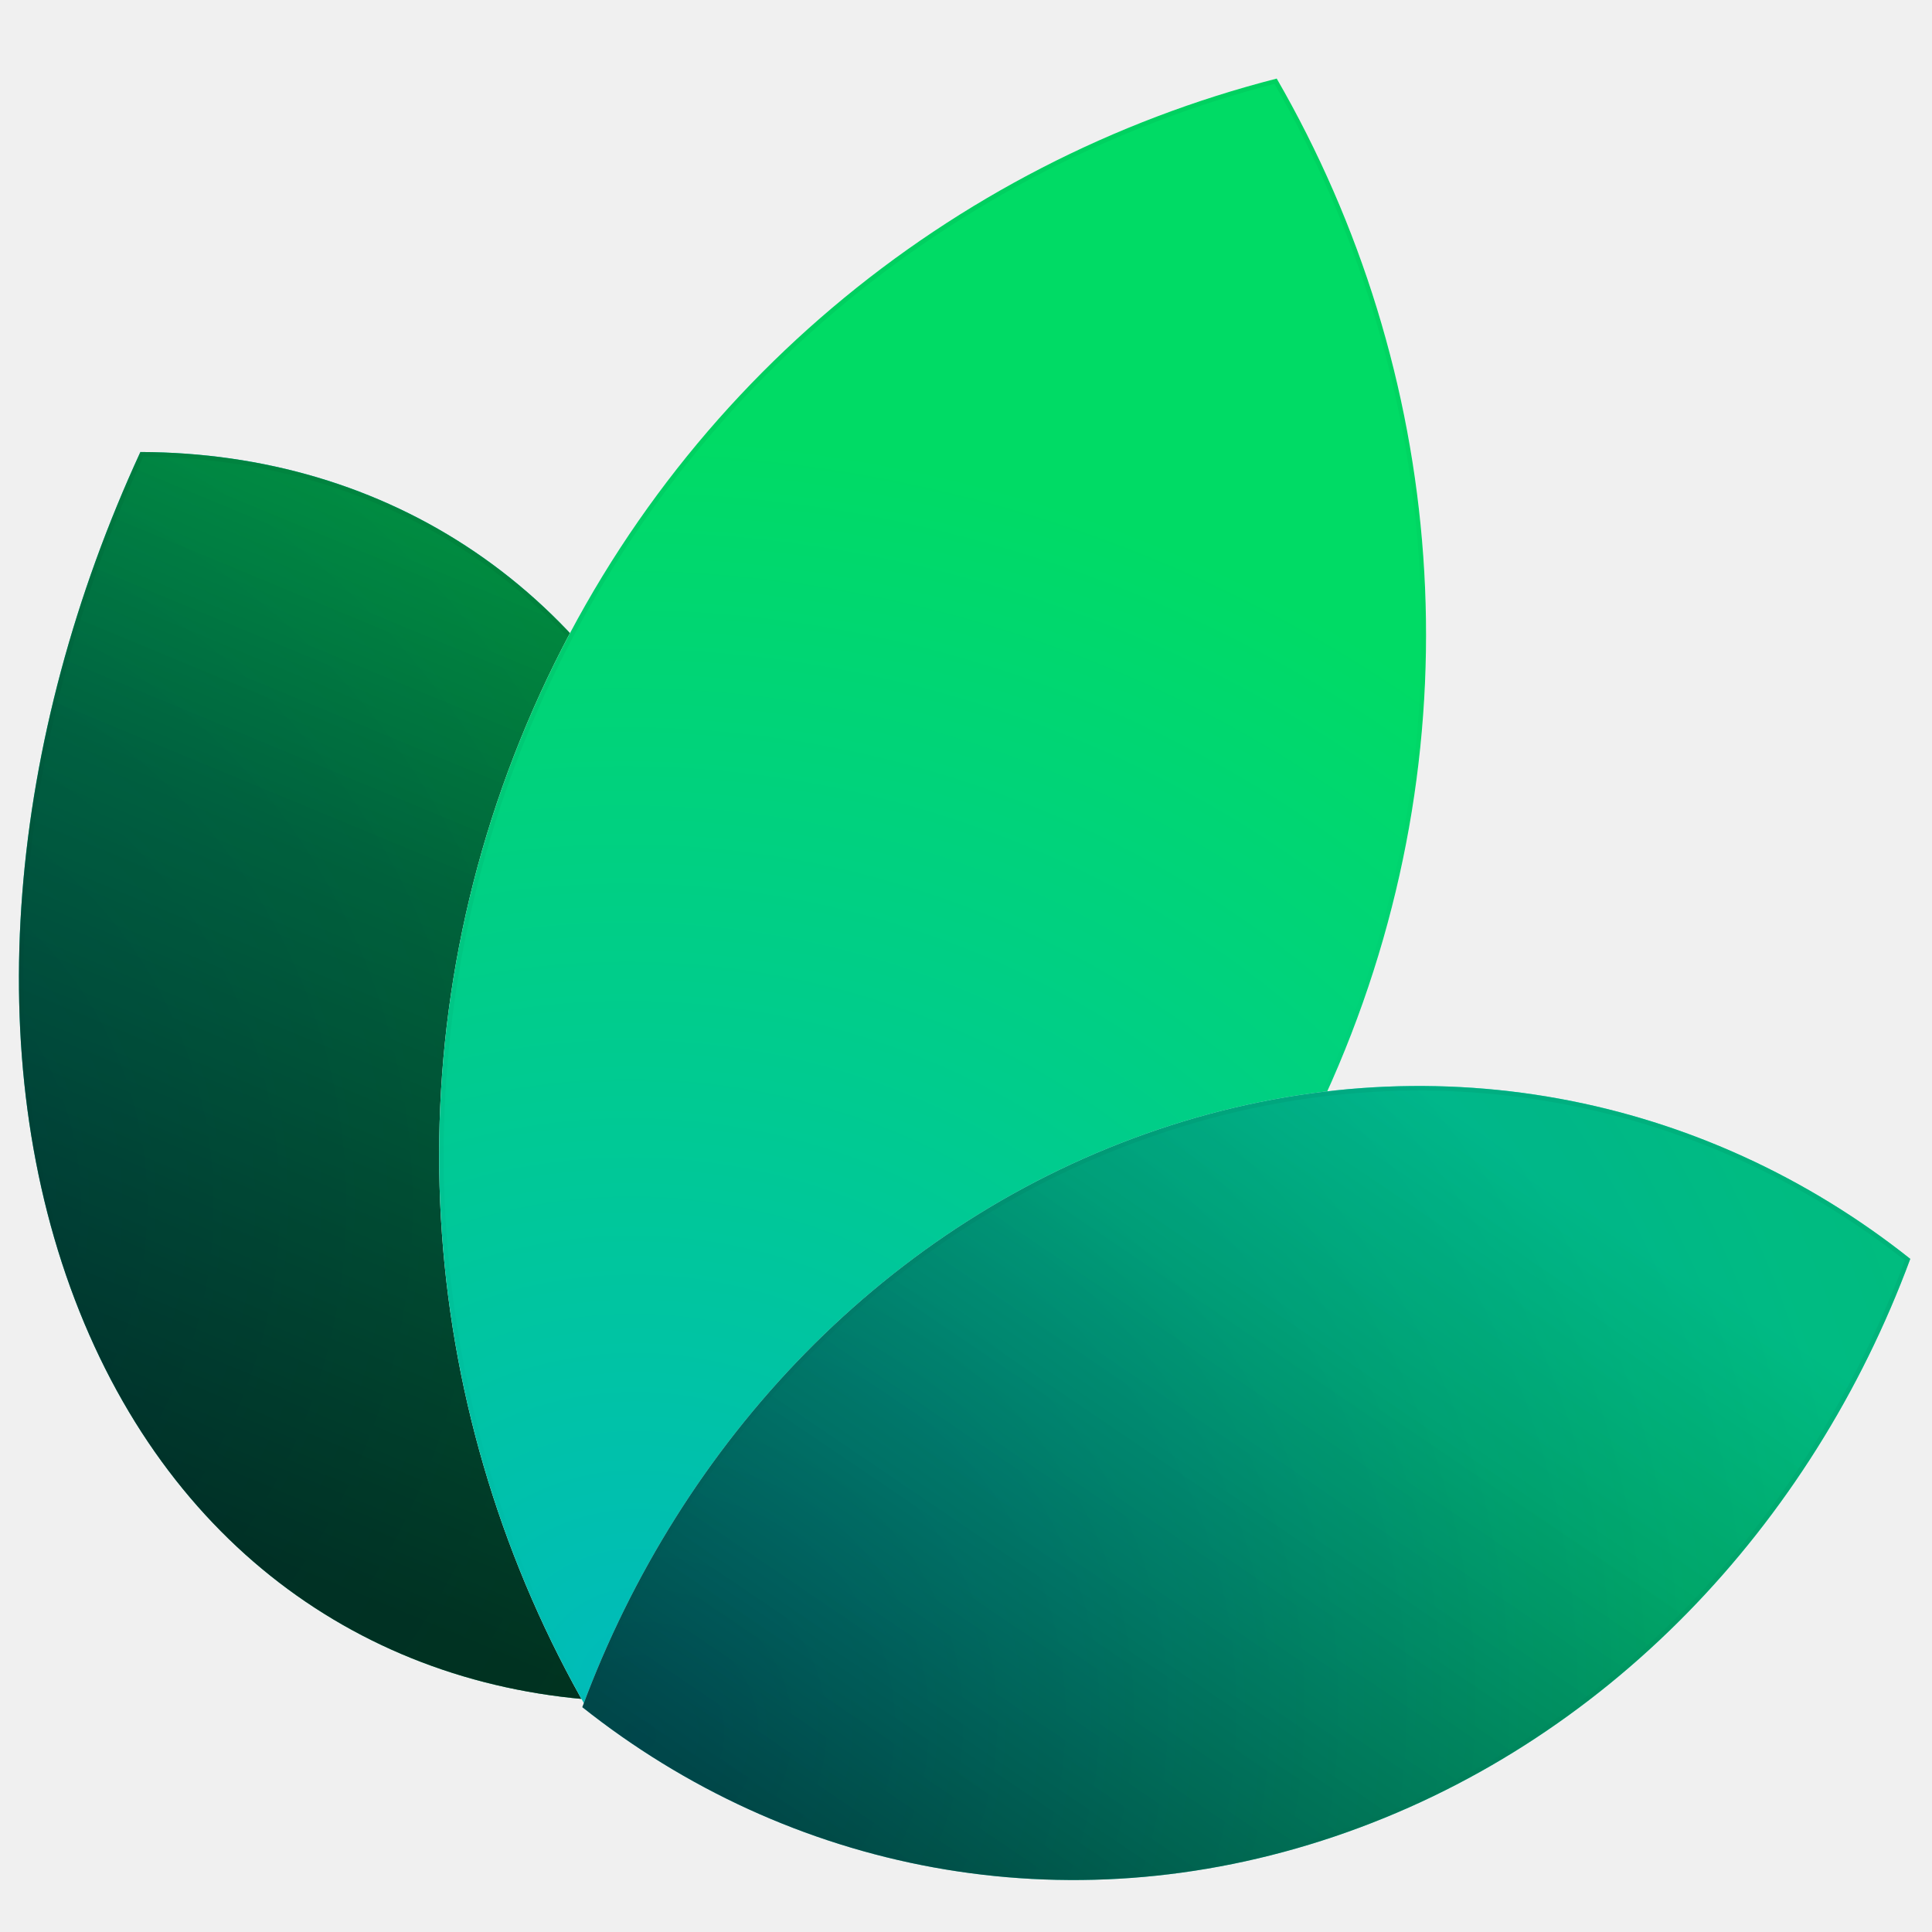
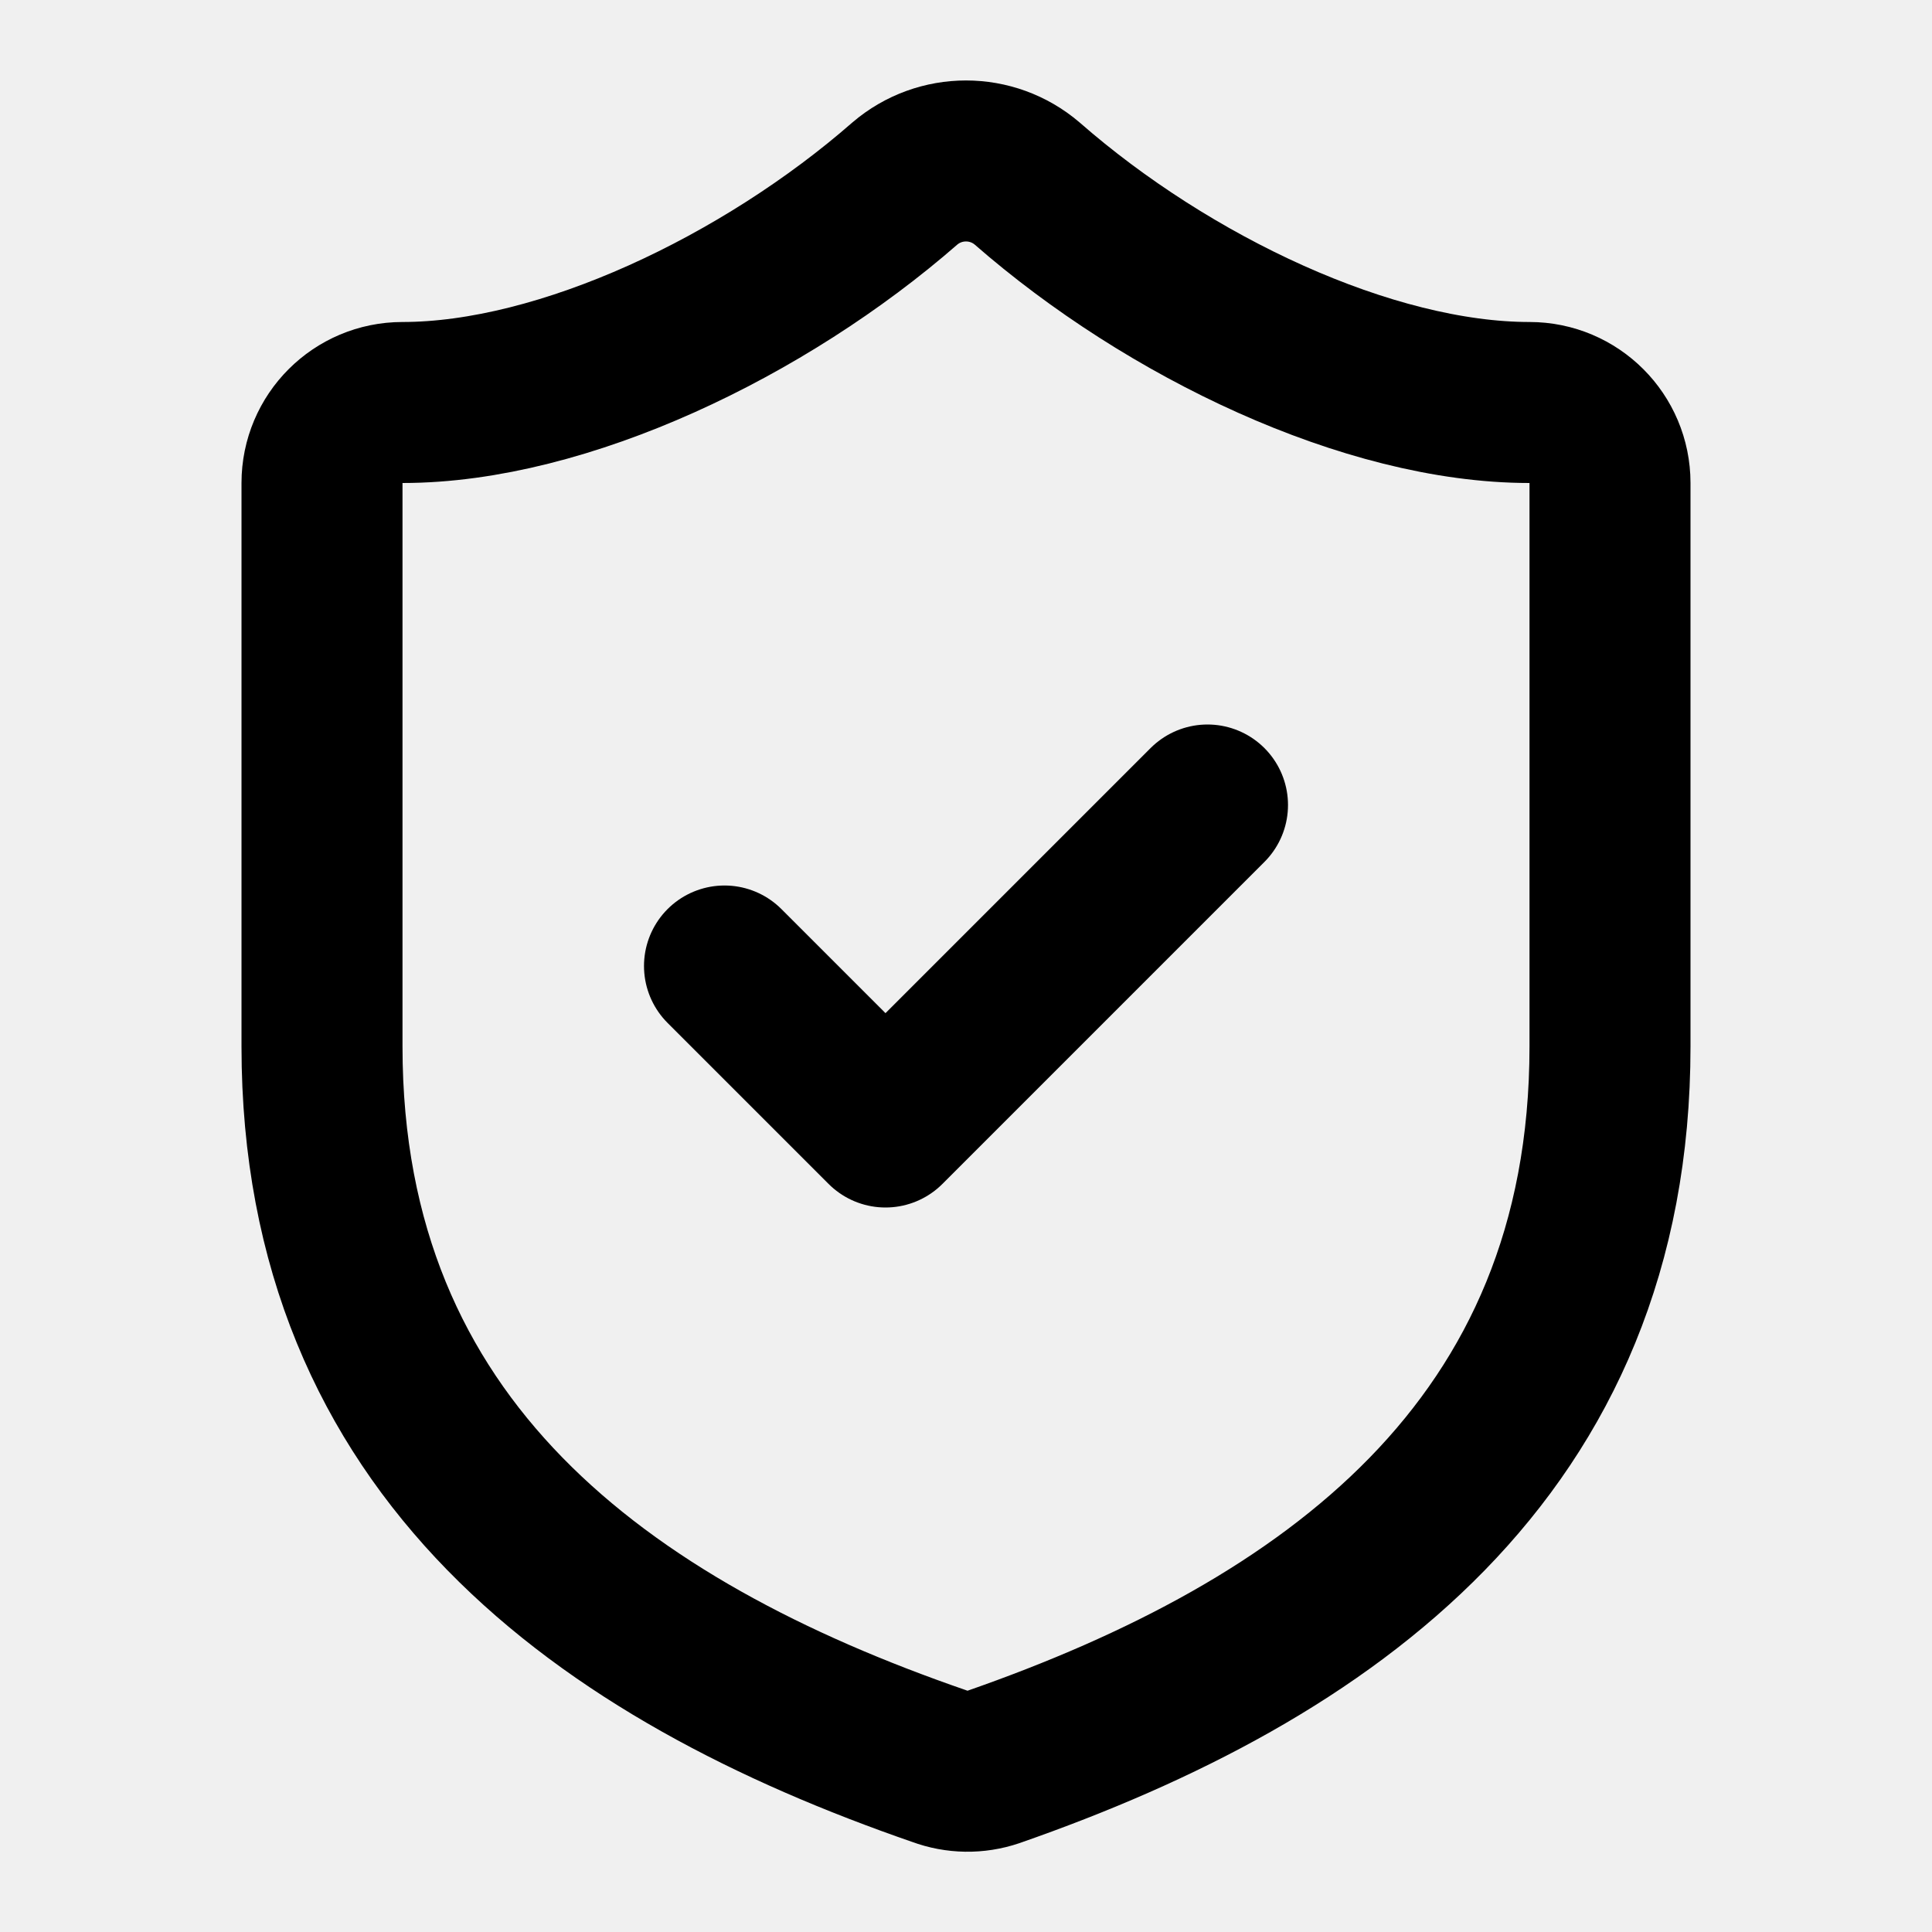
- <svg xmlns="http://www.w3.org/2000/svg" width="24" height="24" viewBox="0 0 24 24" fill="none">
-   <path d="M7.953 21.139C4.896 21.13 2.255 19.458 0.987 16.29C-0.28 13.121 0.109 9.163 1.744 5.615C4.801 5.624 7.442 7.296 8.71 10.465C9.977 13.633 9.588 17.591 7.953 21.139Z" fill="white" />
-   <path d="M7.953 21.139C4.896 21.13 2.255 19.458 0.987 16.29C-0.28 13.121 0.109 9.163 1.744 5.615C4.801 5.624 7.442 7.296 8.71 10.465C9.977 13.633 9.588 17.591 7.953 21.139Z" fill="url(#paint0_radial_101_2703)" />
-   <path d="M7.953 21.139C4.896 21.13 2.255 19.458 0.987 16.29C-0.28 13.121 0.109 9.163 1.744 5.615C4.801 5.624 7.442 7.296 8.71 10.465C9.977 13.633 9.588 17.591 7.953 21.139Z" fill="black" fill-opacity="0.5" style="mix-blend-mode:hard-light" />
-   <path d="M7.953 21.139C4.896 21.13 2.255 19.458 0.987 16.29C-0.28 13.121 0.109 9.163 1.744 5.615C4.801 5.624 7.442 7.296 8.71 10.465C9.977 13.633 9.588 17.591 7.953 21.139Z" fill="url(#paint1_linear_101_2703)" fill-opacity="0.5" style="mix-blend-mode:hard-light" />
-   <path d="M8.684 10.476C9.945 13.63 9.561 17.572 7.935 21.111C4.897 21.096 2.274 19.431 1.013 16.279C-0.248 13.124 0.136 9.182 1.762 5.643C4.8 5.659 7.423 7.324 8.684 10.476Z" stroke="url(#paint2_linear_101_2703)" stroke-opacity="0.05" stroke-width="0.056" />
-   <path d="M7.31 21.257C11.354 20.221 14.884 17.375 16.628 13.236C18.373 9.097 17.945 4.587 15.86 0.976C11.816 2.012 8.287 4.858 6.542 8.998C4.797 13.137 5.225 17.646 7.31 21.257Z" fill="white" />
-   <path d="M7.31 21.257C11.354 20.221 14.884 17.375 16.628 13.236C18.373 9.097 17.945 4.587 15.86 0.976C11.816 2.012 8.287 4.858 6.542 8.998C4.797 13.137 5.225 17.646 7.31 21.257Z" fill="url(#paint3_radial_101_2703)" />
-   <path d="M16.603 13.225C14.864 17.349 11.351 20.187 7.324 21.225C5.253 17.624 4.829 13.132 6.568 9.009C8.306 4.885 11.819 2.047 15.846 1.009C17.918 4.61 18.341 9.101 16.603 13.225Z" stroke="url(#paint4_linear_101_2703)" stroke-opacity="0.05" stroke-width="0.056" />
-   <path d="M7.234 21.207C9.789 23.237 13.21 23.951 16.577 22.814C19.944 21.677 22.506 18.945 23.73 15.638C21.175 13.608 17.754 12.894 14.387 14.031C11.02 15.168 8.458 17.901 7.234 21.207Z" fill="white" />
-   <path d="M7.234 21.207C9.789 23.237 13.21 23.951 16.577 22.814C19.944 21.677 22.506 18.945 23.73 15.638C21.175 13.608 17.754 12.894 14.387 14.031C11.02 15.168 8.458 17.901 7.234 21.207Z" fill="url(#paint5_radial_101_2703)" />
-   <path d="M7.234 21.207C9.789 23.237 13.21 23.951 16.577 22.814C19.944 21.677 22.506 18.945 23.73 15.638C21.175 13.608 17.754 12.894 14.387 14.031C11.02 15.168 8.458 17.901 7.234 21.207Z" fill="black" fill-opacity="0.2" style="mix-blend-mode:hard-light" />
-   <path d="M7.234 21.207C9.789 23.237 13.21 23.951 16.577 22.814C19.944 21.677 22.506 18.945 23.73 15.638C21.175 13.608 17.754 12.894 14.387 14.031C11.02 15.168 8.458 17.901 7.234 21.207Z" fill="url(#paint6_linear_101_2703)" fill-opacity="0.5" style="mix-blend-mode:hard-light" />
-   <path d="M16.568 22.787C13.218 23.918 9.814 23.212 7.267 21.198C8.492 17.907 11.044 15.189 14.396 14.058C17.747 12.927 21.15 13.633 23.697 15.648C22.472 18.938 19.92 21.656 16.568 22.787Z" stroke="url(#paint7_linear_101_2703)" stroke-opacity="0.05" stroke-width="0.056" />
-   <defs>
-     <radialGradient id="paint0_radial_101_2703" cx="0" cy="0" r="1" gradientUnits="userSpaceOnUse" gradientTransform="translate(-3.00503 15.023) rotate(-10.029) scale(17.9572 17.784)">
-       <stop stop-color="#00B0BB" />
-       <stop offset="1" stop-color="#00DB65" />
-     </radialGradient>
-     <linearGradient id="paint1_linear_101_2703" x1="7.39" y1="4.813" x2="1.63" y2="18.689" gradientUnits="userSpaceOnUse">
-       <stop stop-color="#18E299" />
-       <stop offset="1" />
-     </linearGradient>
-     <linearGradient id="paint2_linear_101_2703" x1="7.948" y1="8.016" x2="1.761" y2="18.746" gradientUnits="userSpaceOnUse">
-       <stop />
-       <stop offset="1" stop-opacity="0" />
-     </linearGradient>
-     <radialGradient id="paint3_radial_101_2703" cx="0" cy="0" r="1" gradientUnits="userSpaceOnUse" gradientTransform="translate(8.11404 20.8822) rotate(-75.7542) scale(21.6246 23.7772)">
-       <stop stop-color="#00BBBB" />
-       <stop offset="0.713" stop-color="#00DB65" />
-     </radialGradient>
-     <linearGradient id="paint4_linear_101_2703" x1="7.602" y1="5.871" x2="15.556" y2="16.372" gradientUnits="userSpaceOnUse">
-       <stop />
-       <stop offset="1" stop-opacity="0" />
-     </linearGradient>
-     <radialGradient id="paint5_radial_101_2703" cx="0" cy="0" r="1" gradientUnits="userSpaceOnUse" gradientTransform="translate(7.84537 21.5181) rotate(-20.3525) scale(18.5603 17.32)">
-       <stop stop-color="#00B0BB" />
-       <stop offset="1" stop-color="#00DB65" />
-     </radialGradient>
-     <linearGradient id="paint6_linear_101_2703" x1="16.808" y1="13.007" x2="10.041" y2="22.994" gradientUnits="userSpaceOnUse">
-       <stop stop-color="#00B1BC" />
-       <stop offset="1" />
-     </linearGradient>
-     <linearGradient id="paint7_linear_101_2703" x1="16.808" y1="13.007" x2="14.169" y2="23.841" gradientUnits="userSpaceOnUse">
-       <stop />
-       <stop offset="1" stop-opacity="0" />
-     </linearGradient>
-   </defs>
+ <svg xmlns="http://www.w3.org/2000/svg" width="24" height="24" viewBox="0 0 24 24" fill="none" stroke="currentColor" stroke-width="2" stroke-linecap="round" stroke-linejoin="round" class="lucide lucide-shield-check">
+   <path d="M20 13c0 5-3.5 7.5-7.66 8.95a1 1 0 0 1-.67-.01C7.5 20.5 4 18 4 13V6a1 1 0 0 1 1-1c2 0 4.5-1.2 6.24-2.72a1.17 1.17 0 0 1 1.52 0C14.51 3.81 17 5 19 5a1 1 0 0 1 1 1z" />
+   <path d="m9 12 2 2 4-4" />
</svg>
